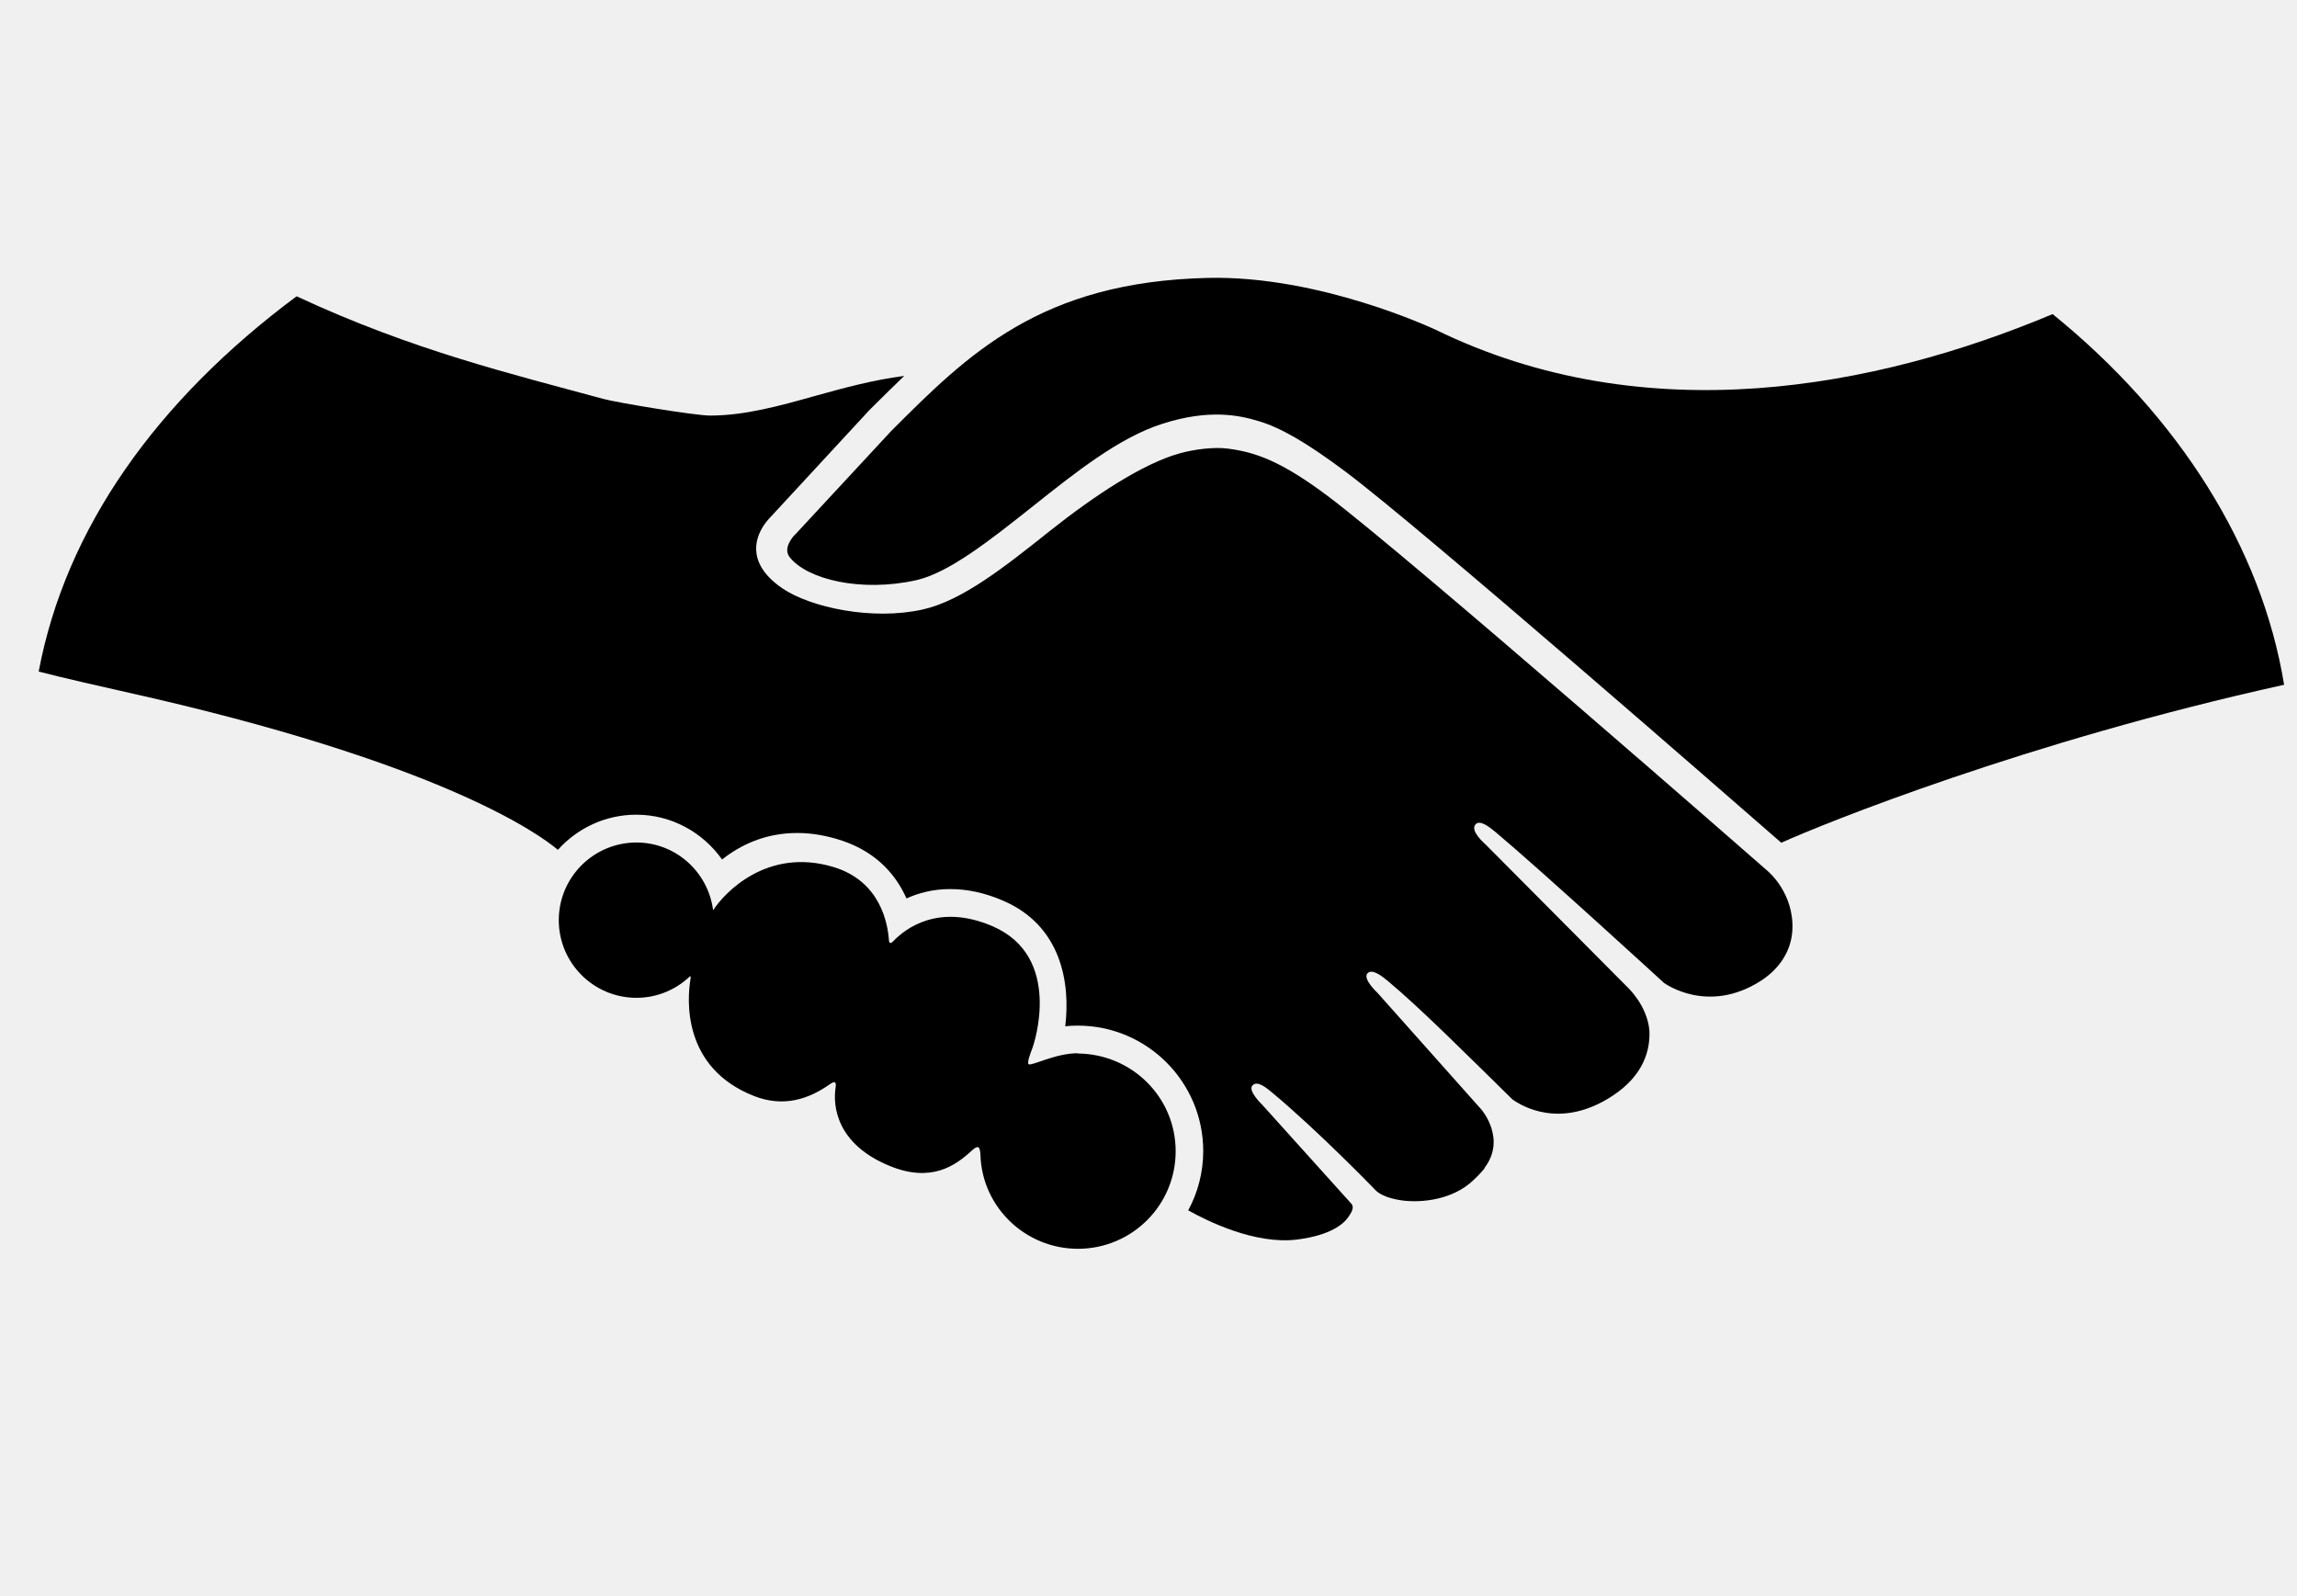
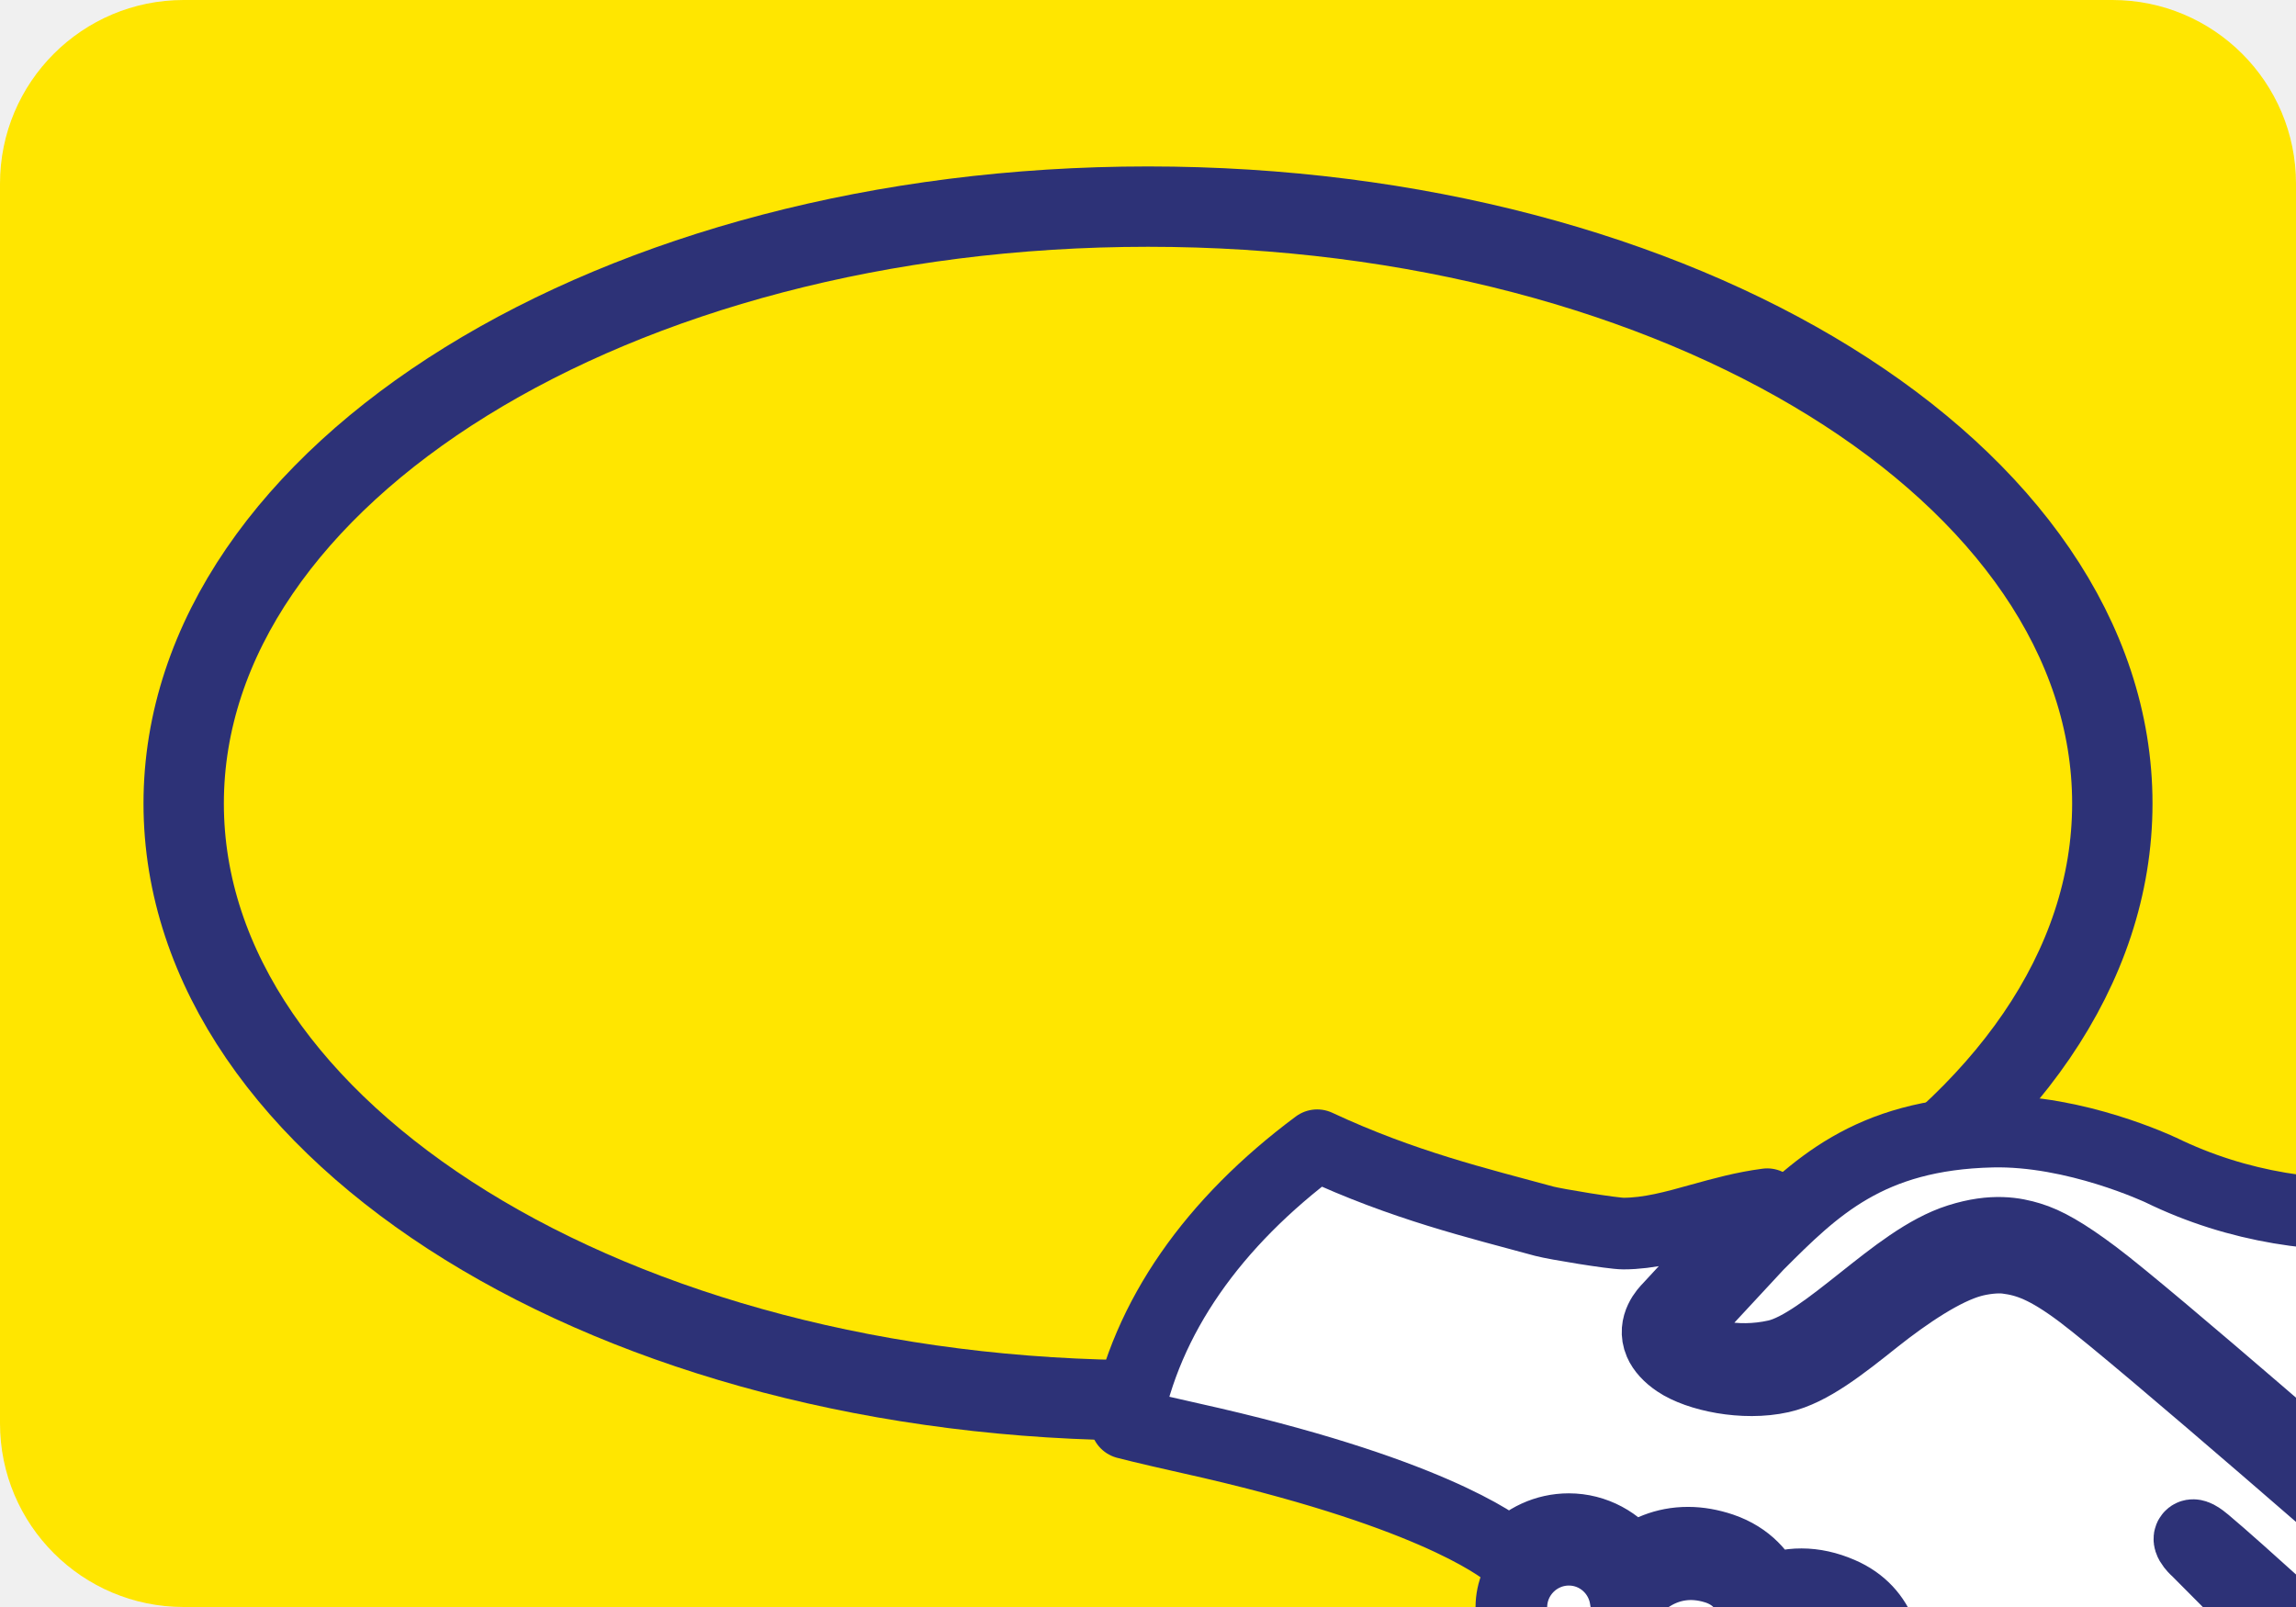
- <svg xmlns="http://www.w3.org/2000/svg" viewBox="130 112.8 285 198" fill="currentColor">
-   <path d="m228.53,179.22c-.07.14-1.45,1.56-.55,2.71,2.18,2.78,8.91,4.38,15.72,2.85,4.05-.91,9.25-5.04,14.28-9.03,5.45-4.33,10.86-8.67,16.3-10.39,5.76-1.83,9.45-1.05,11.89-.31,2.67.8,5.82,2.56,10.84,6.32,9.45,7.1,47.43,40.26,54,45.99,5.28-2.39,30.47-12.56,62.39-19.6-2.78-17.02-13.01-33.25-28.72-45.99-21.89,9.19-50.42,14.7-76.58,1.93-.13-.05-14.29-6.75-28.25-6.42-20.75.48-29.74,9.46-39.25,18.97l-12.05,12.99Z" />
-   <path d="m349.44,220.97c-.45-.4-44.67-39.09-54.69-46.62-5.8-4.35-9.02-5.46-12.41-5.89-1.76-.23-4.2.1-5.9.57-4.66,1.27-10.75,5.34-16.16,9.63-5.6,4.46-10.88,8.66-15.79,9.76-6.26,1.4-13.91-.25-17.4-2.61-1.41-.95-2.41-2.05-2.89-3.16-1.29-2.99,1.09-5.38,1.48-5.78l12.2-13.2c1.42-1.41,2.85-2.83,4.31-4.23-3.94.51-7.58,1.52-11.12,2.5-4.42,1.24-8.68,2.42-12.98,2.42-1.8,0-11.42-1.58-13.25-2.07-11.05-3.02-23.56-5.97-38.04-12.73-17.35,12.91-28.65,28.77-32,46.56,2.49.66,9.02,2.15,10.71,2.52,39.26,8.73,51.49,17.72,53.71,19.6,2.4-2.67,5.87-4.36,9.73-4.36,4.35,0,8.26,2.19,10.64,5.56,2.25-1.78,5.35-3.3,9.36-3.29,1.82,0,3.71.34,5.62.98,4.43,1.52,6.72,4.47,7.9,7.14,1.48-.67,3.31-1.17,5.46-1.16,2.12,0,4.32.48,6.53,1.44,7.24,3.11,8.36,10.22,7.71,15.58.52-.06,1.04-.08,1.56-.08,8.58,0,15.56,6.98,15.56,15.57,0,2.66-.68,5.16-1.86,7.35,2.34,1.31,8.29,4.28,13.52,3.62,4.17-.53,5.76-1.95,6.32-2.76.39-.55.8-1.2.42-1.66l-11.08-12.3s-1.82-1.73-1.22-2.39c.62-.68,1.75.3,2.55.96,5.64,4.71,12.52,11.81,12.52,11.81.12.08.57.98,3.12,1.43,2.19.39,6.07.17,8.76-2.04.67-.56,1.35-1.25,1.93-1.97-.05.04-.09.08-.13.1,2.84-3.63-.32-7.29-.32-7.29l-12.93-14.52s-1.85-1.71-1.22-2.4c.56-.6,1.75.3,2.56.98,4.09,3.42,9.88,9.23,15.42,14.66,1.09.79,5.96,3.8,12.41-.43,3.92-2.57,4.7-5.73,4.59-8.1-.27-3.15-2.73-5.4-2.73-5.4l-17.66-17.76s-1.87-1.59-1.21-2.4c.54-.68,1.75.3,2.55.96,5.62,4.71,20.86,18.68,20.86,18.68.22.15,5.48,3.9,11.99-.24,2.33-1.49,3.81-3.73,3.94-6.34.22-4.52-2.96-7.2-2.96-7.2Z" />
-   <path d="m263.76,243.48c-2.74-.03-5.74,1.6-6.13,1.36-.22-.14.17-1.24.42-1.88.27-.63,3.87-11.48-4.92-15.25-6.73-2.89-10.85.36-12.26,1.83-.37.38-.54.35-.58-.13-.14-1.96-1.01-7.24-6.82-9.02-8.3-2.54-13.64,3.25-14.99,5.35-.61-4.73-4.61-8.4-9.5-8.41-5.32,0-9.64,4.3-9.65,9.63,0,5.32,4.31,9.64,9.64,9.64,2.59,0,4.93-1.03,6.66-2.69.06.05.08.14.05.32-.41,2.39-1.15,11.04,7.92,14.57,3.64,1.41,6.73.36,9.29-1.43.76-.54.89-.31.78.41-.33,2.23.09,6.99,6.77,9.7,5.08,2.07,8.09-.04,10.07-1.87.86-.78,1.09-.65,1.14.56.24,6.44,5.59,11.56,12.09,11.57,6.7,0,12.13-5.41,12.13-12.1,0-6.7-5.42-12.06-12.12-12.13Z" />
+ <svg xmlns="http://www.w3.org/2000/svg" viewBox="0 0 100 70" width="100%" height="100%">
+   <rect width="100" height="70" rx="8" fill="#FFE600" />
+   <ellipse cx="50" cy="35" rx="42" ry="26" fill="#FFE600" stroke="#2D3277" stroke-width="3.5" />
+   <g transform="translate(14, 11) scale(0.26)" fill="#FFFFFF" stroke="#2D3277" stroke-width="12" stroke-linejoin="round" stroke-linecap="round">
+     <path d="m228.53,179.22c-.07.14-1.45,1.56-.55,2.71,2.18,2.78,8.91,4.38,15.72,2.85,4.05-.91,9.25-5.04,14.28-9.03,5.45-4.33,10.86-8.67,16.3-10.39,5.76-1.83,9.45-1.05,11.89-.31,2.67.8,5.82,2.56,10.84,6.32,9.45,7.1,47.43,40.26,54,45.99,5.28-2.39,30.47-12.56,62.39-19.6-2.78-17.02-13.01-33.25-28.72-45.99-21.89,9.19-50.42,14.7-76.58,1.93-.13-.05-14.29-6.75-28.25-6.42-20.75.48-29.74,9.46-39.25,18.97l-12.05,12.99Z" />
+     <path d="m349.44,220.97c-.45-.4-44.67-39.09-54.69-46.62-5.8-4.35-9.02-5.46-12.41-5.89-1.76-.23-4.2.1-5.9.57-4.66,1.27-10.75,5.34-16.16,9.63-5.6,4.46-10.88,8.66-15.79,9.76-6.26,1.4-13.91-.25-17.4-2.61-1.41-.95-2.41-2.05-2.89-3.16-1.29-2.99,1.09-5.38,1.48-5.78l12.2-13.2c1.42-1.41,2.85-2.83,4.31-4.23-3.94.51-7.58,1.52-11.12,2.5-4.42,1.24-8.68,2.42-12.98,2.42-1.8,0-11.42-1.58-13.25-2.07-11.05-3.02-23.56-5.97-38.04-12.73-17.35,12.91-28.65,28.77-32,46.56,2.49.66,9.02,2.15,10.71,2.52,39.26,8.73,51.49,17.72,53.71,19.6,2.4-2.67,5.87-4.36,9.73-4.36,4.35,0,8.26,2.19,10.64,5.56,2.25-1.78,5.35-3.3,9.36-3.29,1.82,0,3.71.34,5.62.98,4.43,1.52,6.72,4.47,7.9,7.14,1.48-.67,3.31-1.17,5.46-1.16,2.12,0,4.32.48,6.53,1.44,7.24,3.11,8.36,10.22,7.71,15.58.52-.06,1.04-.08,1.56-.08,8.58,0,15.56,6.98,15.56,15.57,0,2.66-.68,5.16-1.86,7.35,2.34,1.31,8.29,4.28,13.52,3.62,4.17-.53,5.76-1.95,6.32-2.76.39-.55.8-1.2.42-1.66l-11.08-12.3s-1.82-1.73-1.22-2.39c.62-.68,1.75.3,2.55.96,5.64,4.71,12.52,11.81,12.52,11.81.12.08.57.98,3.12,1.43,2.19.39,6.07.17,8.76-2.04.67-.56,1.35-1.25,1.93-1.97-.05.04-.09.08-.13.1,2.84-3.63-.32-7.29-.32-7.29l-12.93-14.52s-1.85-1.71-1.22-2.4c.56-.6,1.75.3,2.56.98,4.09,3.42,9.88,9.23,15.42,14.66,1.09.79,5.96,3.8,12.41-.43,3.92-2.57,4.7-5.73,4.59-8.1-.27-3.15-2.73-5.4-2.73-5.4l-17.66-17.76s-1.87-1.59-1.21-2.4c.54-.68,1.75.3,2.55.96,5.62,4.71,20.86,18.68,20.86,18.68.22.15,5.48,3.9,11.99-.24,2.33-1.49,3.81-3.73,3.94-6.34.22-4.52-2.96-7.2-2.96-7.2Z" />
+     <path d="m263.76,243.48c-2.74-.03-5.74,1.6-6.13,1.36-.22-.14.17-1.24.42-1.88.27-.63,3.87-11.48-4.92-15.25-6.73-2.89-10.85.36-12.26,1.83-.37.38-.54.35-.58-.13-.14-1.96-1.01-7.24-6.82-9.02-8.3-2.54-13.64,3.25-14.99,5.35-.61-4.73-4.61-8.4-9.5-8.41-5.32,0-9.64,4.3-9.65,9.63,0,5.32,4.31,9.64,9.64,9.64,2.59,0,4.93-1.03,6.66-2.69.06.05.08.14.05.32-.41,2.39-1.15,11.04,7.92,14.57,3.64,1.41,6.73.36,9.29-1.43.76-.54.89-.31.78.41-.33,2.23.09,6.99,6.77,9.7,5.08,2.07,8.09-.04,10.07-1.87.86-.78,1.09-.65,1.14.56.24,6.44,5.59,11.56,12.09,11.57,6.7,0,12.13-5.41,12.13-12.1,0-6.7-5.42-12.06-12.12-12.13Z" />
+   </g>
</svg>
